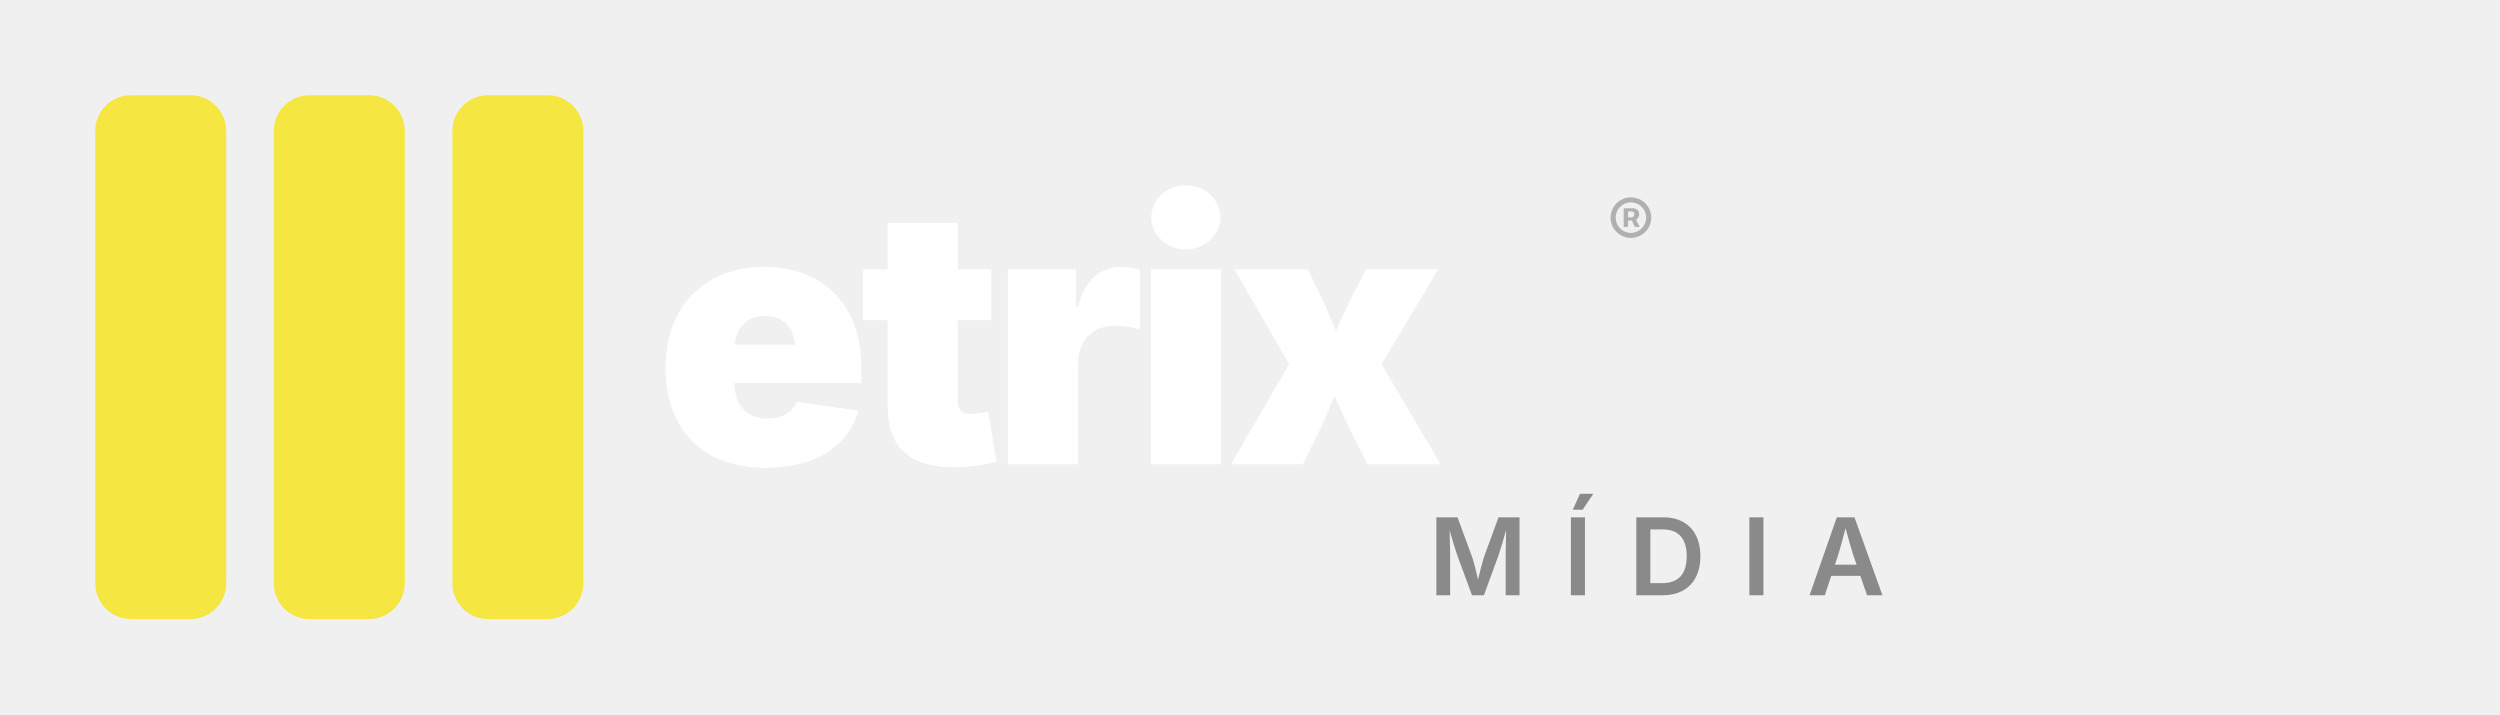
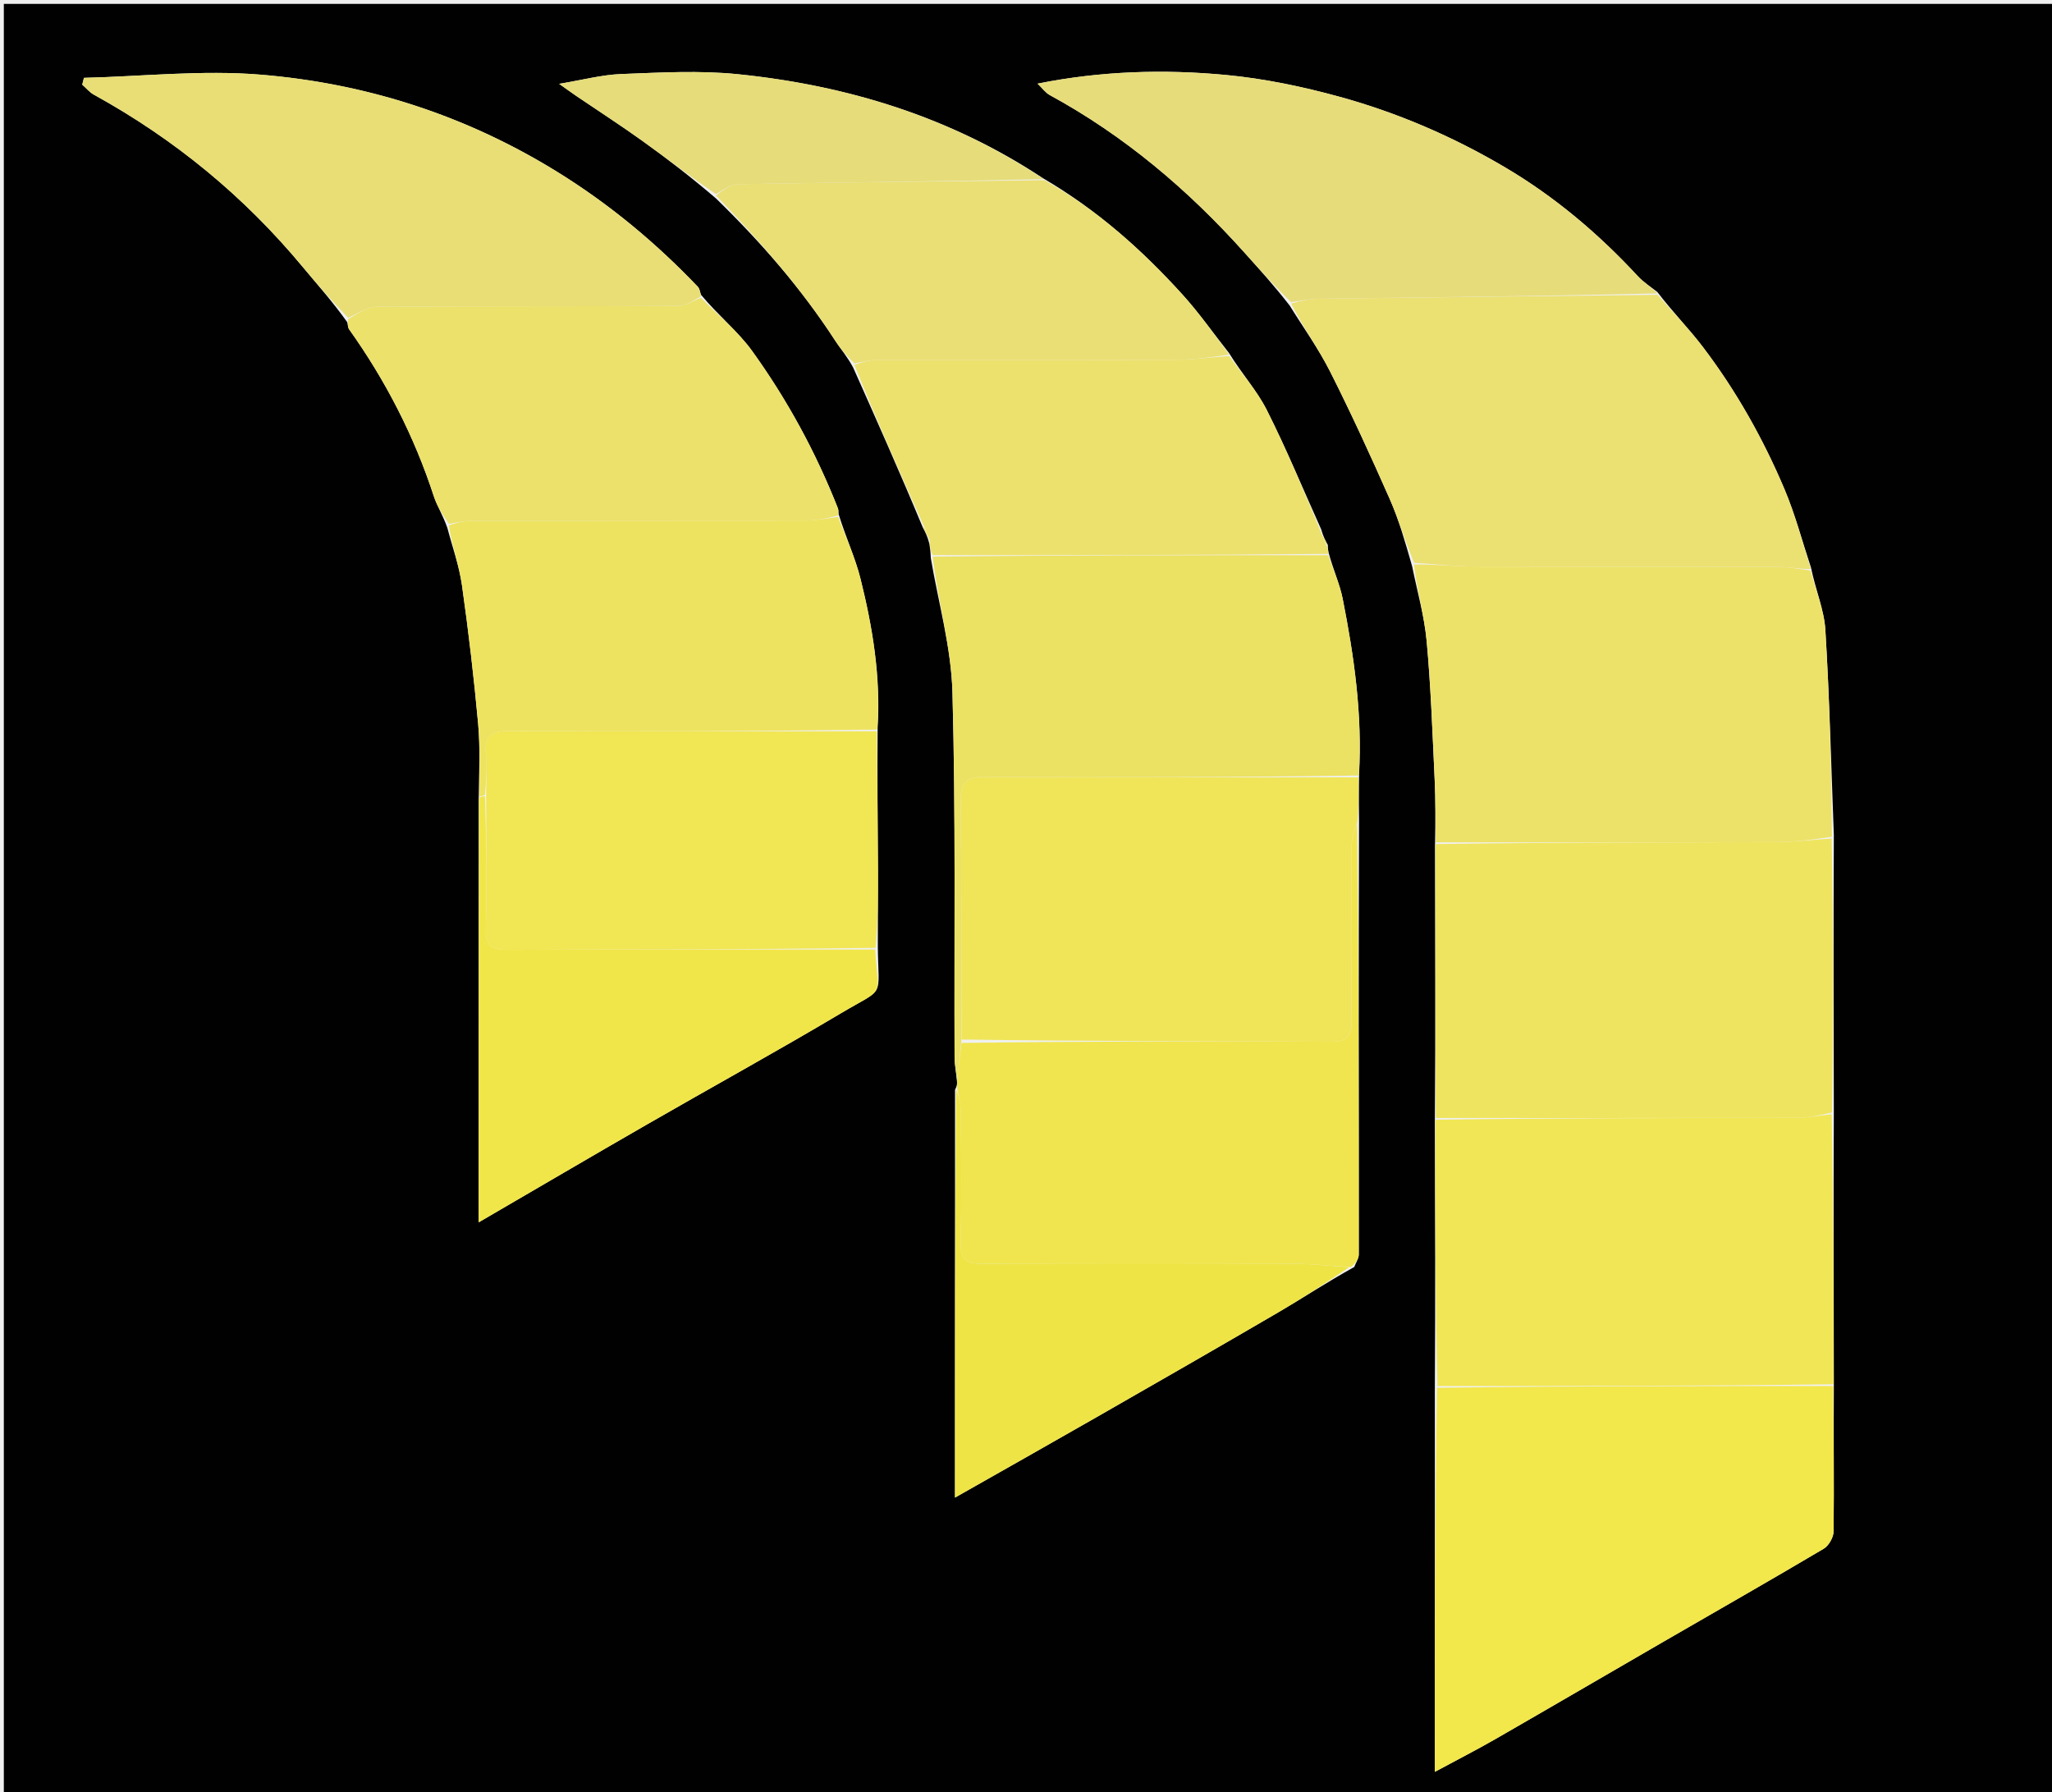
- <svg xmlns="http://www.w3.org/2000/svg" viewBox="0 0 420 120" role="img" aria-label="Metrix Mídia">
-   <g fill="#f5e642">
-     <rect x="16" y="16" width="22" height="88" rx="6" />
-     <rect x="46" y="16" width="22" height="88" rx="6" />
-     <rect x="76" y="16" width="22" height="88" rx="6" />
-   </g>
-   <text x="110" y="78" font-family="'Inter', 'Segoe UI', Arial, sans-serif" font-weight="900" font-size="60" fill="#ffffff" letter-spacing="-2">etrix</text>
-   <text x="270" y="42" font-family="'Inter', 'Segoe UI', Arial, sans-serif" font-weight="500" font-size="12" fill="#b0b0b0">®</text>
-   <text x="240" y="100" font-family="'Inter', 'Segoe UI', Arial, sans-serif" font-weight="600" font-size="18" fill="#8a8a8a" letter-spacing="6">MÍDIA</text>
+ <svg xmlns="http://www.w3.org/2000/svg" version="1.1" id="Layer_1" x="0px" y="0px" width="100%" viewBox="0 0 536 468" enable-background="new 0 0 536 468" xml:space="preserve">
+   <path fill="#010101" opacity="1" stroke="none" d=" M1,158   C1,105.346 1,53.193 1,1.019   C179.609,1.019 358.218,1.019 536.914,1.019   C536.914,156.904 536.914,312.807 536.914,468.856   C358.333,468.856 179.667,468.856 1,468.856   C1,365.448 1,261.974 1,158  M187.019,51.825   C198.664,63.16 209.313,75.325 218.179,88.995   C219.591,91.173 221.319,93.147 222.836,95.97   C228.936,109.648 235.037,123.326 241.036,137.748   C241.657,138.919 242.279,140.089 242.749,142.006   C242.909,143.004 243.069,144.002 243.136,145.788   C245.11,157.476 248.472,169.127 248.792,180.861   C249.656,212.616 249.217,244.406 249.342,276.182   C249.35,278.113 249.77,280.043 249.982,282.66   C249.99,283.117 249.997,283.575 249.453,284.652   C249.453,319.791 249.453,354.93 249.453,391.141   C262.536,383.713 274.538,376.948 286.492,370.099   C302.328,361.026 318.164,351.951 333.923,342.746   C340.342,338.996 346.56,334.903 353.744,330.913   C354.154,329.82 354.92,328.728 354.921,327.636   C354.933,290.097 354.874,252.558 354.999,214.11   C354.952,210.41 354.904,206.71 355.014,202.082   C355.874,186.647 353.715,171.477 350.728,156.416   C349.955,152.515 348.239,148.801 347.038,144.323   C346.948,143.883 346.857,143.443 346.842,142.327   C346.232,141.218 345.623,140.109 345.103,138.245   C340.41,127.835 336.029,117.267 330.892,107.082   C328.337,102.017 324.394,97.653 321.048,92.23   C316.971,87.074 313.171,81.665 308.761,76.811   C298.218,65.205 286.592,54.821 272.412,46.532   C248.23,30.533 221.312,22.299 192.756,19.384   C182.702,18.357 172.445,18.954 162.3,19.336   C157.191,19.528 152.126,20.898 146.055,21.897   C148.095,23.341 149.334,24.25 150.605,25.112   C156.316,28.988 162.123,32.729 167.731,36.749   C174.231,41.407 180.56,46.306 187.019,51.825  M183.128,77.008   C182.853,76.296 182.763,75.409 182.277,74.899   C171.287,63.37 159.146,53.29 145.556,44.886   C121.707,30.14 95.642,21.752 67.95,19.491   C52.734,18.248 37.277,19.955 21.929,20.332   C21.78,20.924 21.632,21.515 21.483,22.107   C22.491,22.993 23.377,24.098 24.525,24.73   C45.549,36.308 63.765,51.266 79.098,69.744   C82.935,74.368 86.93,78.86 90.693,84.136   C90.858,84.776 90.854,85.536 91.212,86.039   C100.769,99.46 108.212,113.935 113.32,129.623   C114.168,132.229 115.728,134.603 116.863,137.915   C118.164,142.889 119.951,147.794 120.669,152.851   C122.377,164.878 123.793,176.958 124.896,189.055   C125.469,195.331 125.125,201.691 125.042,208.936   C125.042,245.451 125.042,281.966 125.042,319.245   C140.298,310.366 154.588,301.976 168.949,293.71   C185.811,284.003 202.866,274.624 219.588,264.684   C231.455,257.629 229.424,261.086 229.296,247.097   C229.311,240.474 229.368,233.851 229.332,227.228   C229.265,215.153 229.143,203.079 229.246,190.084   C230.086,176.834 227.948,163.888 224.764,151.133   C223.388,145.617 220.927,140.372 219.038,134.218   C218.985,133.726 219.039,133.192 218.864,132.748   C213.105,118.131 205.634,104.39 196.473,91.683   C192.749,86.516 187.598,82.377 183.128,77.008  M432.919,76.276   C431.211,74.912 429.297,73.738 427.83,72.151   C417.552,61.039 406.117,51.364 393.055,43.66   C379.484,35.656 365.081,29.447 349.942,25.285   C340.228,22.614 330.211,20.518 320.198,19.578   C303.932,18.05 287.601,18.528 271.024,21.846   C272.241,23.01 273.07,24.212 274.215,24.836   C293.693,35.446 310.336,49.541 325.08,65.993   C328.994,70.359 332.918,74.716 336.88,79.816   C340.438,85.559 344.427,91.085 347.46,97.094   C352.961,107.996 358.058,119.112 362.991,130.285   C365.376,135.687 367.006,141.422 368.853,147.87   C370.163,154.393 372.05,160.862 372.657,167.449   C373.763,179.451 374.175,191.52 374.745,203.568   C375.004,209.04 374.947,214.527 374.831,220.924   C374.9,244.618 374.969,268.311 374.795,292.914   C374.865,315.947 374.936,338.98 374.793,362.927   C374.793,396.116 374.793,429.306 374.793,462.766   C380.634,459.618 385.673,457.05 390.571,454.235   C405.235,445.807 419.836,437.268 434.477,428.799   C448.444,420.718 462.468,412.733 476.349,404.507   C477.683,403.717 478.934,401.529 478.951,399.977   C479.089,387.321 478.924,374.662 479.021,361.08   C478.968,337.721 478.916,314.363 479.012,290.077   C478.961,266.387 478.91,242.696 479.016,218.079   C478.33,200.223 477.896,182.351 476.8,164.52   C476.479,159.291 474.279,154.177 473.043,148.215   C470.767,141.387 468.92,134.378 466.124,127.77   C460.542,114.576 453.523,102.107 444.848,90.676   C441.209,85.881 436.963,81.547 432.919,76.276  z" />
+   <path fill="#EDE269" opacity="1" stroke="none" d=" M375.034,220.007   C374.947,214.527 375.004,209.04 374.745,203.568   C374.175,191.52 373.763,179.451 372.657,167.449   C372.05,160.862 370.163,154.393 369.344,147.442   C374.959,147.342 380.082,147.937 385.208,147.955   C411.663,148.051 438.119,147.97 464.575,148.044   C467.364,148.052 470.152,148.674 472.94,149.011   C474.279,154.177 476.479,159.291 476.8,164.52   C477.896,182.351 478.33,200.223 478.519,218.547   C473.243,219.343 468.464,219.941 463.683,219.956   C434.133,220.046 404.583,220.005 375.034,220.007  z" />
+   <path fill="#EFE45F" opacity="1" stroke="none" d=" M374.932,220.465   C404.583,220.005 434.133,220.046 463.683,219.956   C468.464,219.941 473.243,219.343 478.441,219.01   C478.91,242.696 478.961,266.387 478.526,290.566   C475.086,291.369 472.133,291.952 469.178,291.959   C437.799,292.027 406.418,292.003 375.038,292.005   C374.969,268.311 374.9,244.618 374.932,220.465  z" />
+   <path fill="#F2E74B" opacity="1" stroke="none" d=" M478.851,362.004   C478.924,374.662 479.089,387.321 478.951,399.977   C478.934,401.529 477.683,403.717 476.349,404.507   C462.468,412.733 448.444,420.718 434.477,428.799   C419.836,437.268 405.235,445.807 390.571,454.235   C385.673,457.05 380.634,459.618 374.793,462.766   C374.793,429.306 374.793,396.116 375.368,362.466   C410.245,362.004 444.548,362.004 478.851,362.004  z" />
+   <path fill="#F1E655" opacity="1" stroke="none" d=" M478.936,361.542   C444.548,362.004 410.245,362.004 375.475,362.008   C374.936,338.98 374.865,315.947 374.917,292.46   C406.418,292.003 437.799,292.027 469.178,291.959   C472.133,291.952 475.086,291.369 478.451,291.029   C478.916,314.363 478.968,337.721 478.936,361.542  z" />
+   <path fill="#EBE072" opacity="1" stroke="none" d=" M472.992,148.613   C470.152,148.674 467.364,148.052 464.575,148.044   C438.119,147.97 411.663,148.051 385.208,147.955   C380.082,147.937 374.959,147.342 369.406,147.01   C367.006,141.422 365.376,135.687 362.991,130.285   C358.058,119.112 352.961,107.996 347.46,97.094   C344.427,91.085 340.438,85.559 337.252,79.276   C339.912,78.49 342.197,78.057 344.488,78.028   C373.989,77.653 403.492,77.335 432.994,77.003   C436.963,81.547 441.209,85.881 444.848,90.676   C453.523,102.107 460.542,114.576 466.124,127.77   C468.92,134.378 470.767,141.387 472.992,148.613  z" />
+   <path fill="#F0E559" opacity="1" stroke="none" d=" M354.856,203.01   C354.904,206.71 354.952,210.41 354.561,214.72   C353.75,217.204 353.066,219.077 353.055,220.953   C352.965,236.081 352.868,251.212 353.083,266.337   C353.144,270.631 351.941,272.115 347.47,272.089   C315.386,271.909 283.3,271.974 251.165,271.498   C251.085,250.409 251.181,229.782 250.927,209.159   C250.869,204.438 252.147,202.866 257.049,202.896   C289.65,203.099 322.253,203.006 354.856,203.01  z" />
+   <path fill="#EBE163" opacity="1" stroke="none" d=" M354.935,202.546   C322.253,203.006 289.65,203.099 257.049,202.896   C252.147,202.866 250.869,204.438 250.927,209.159   C251.181,229.782 251.085,250.409 251.104,271.938   C250.727,275.885 250.362,278.929 249.998,281.973   C249.77,280.043 249.35,278.113 249.342,276.182   C249.217,244.406 249.656,212.616 248.792,180.861   C248.472,169.127 245.11,157.476 243.636,145.391   C278.41,144.997 312.683,144.999 346.956,145.002   C348.239,148.801 349.955,152.515 350.728,156.416   C353.715,171.477 355.874,186.647 354.935,202.546  z" />
+   <path fill="#F0E54E" opacity="1" stroke="none" d=" M249.99,282.317   C250.362,278.929 250.727,275.885 251.153,272.401   C283.3,271.974 315.386,271.909 347.47,272.089   C351.941,272.115 353.144,270.631 353.083,266.337   C352.868,251.212 352.965,236.081 353.055,220.953   C353.066,219.077 353.75,217.204 354.473,215.174   C354.874,252.558 354.933,290.097 354.921,327.636   C354.92,328.728 354.154,329.82 352.889,330.935   C347.082,330.639 342.131,330.061 337.179,330.044   C310.263,329.953 283.346,329.934 256.43,330.072   C252.396,330.093 250.85,328.959 250.937,324.734   C251.172,313.274 251.066,301.806 250.97,290.343   C250.952,288.236 250.342,286.135 250.005,284.032   C249.997,283.575 249.99,283.117 249.99,282.317  z" />
+   <path fill="#F1E654" opacity="1" stroke="none" d=" M229.044,191.005   C229.143,203.079 229.265,215.153 229.332,227.228   C229.368,233.851 229.311,240.474 228.708,247.551   C196.311,248.003 164.501,247.933 132.692,248.081   C128.419,248.101 126.799,246.993 126.908,242.481   C127.187,230.997 126.997,219.501 126.995,207.541   C126.997,203.741 127.273,200.383 126.935,197.087   C126.436,192.223 128.342,190.874 133.126,190.902   C165.098,191.092 197.071,191.003 229.044,191.005  z" />
+   <path fill="#EEE360" opacity="1" stroke="none" d=" M229.145,190.545   C197.071,191.003 165.098,191.092 133.126,190.902   C128.342,190.874 126.436,192.223 126.935,197.087   C127.273,200.383 126.997,203.741 126.695,207.539   C125.995,208.008 125.595,208.01 125.196,208.013   C125.125,201.691 125.469,195.331 124.896,189.055   C123.793,176.958 122.377,164.878 120.669,152.851   C119.951,147.794 118.164,142.889 117.24,137.24   C119.577,136.377 121.537,136.027 123.498,136.024   C152.536,135.989 181.575,136.027 210.613,135.957   C213.395,135.95 216.177,135.336 218.959,135.004   C220.927,140.372 223.388,145.617 224.764,151.133   C227.948,163.888 230.086,176.834 229.145,190.545  z" />
+   <path fill="#ECE16A" opacity="1" stroke="none" d=" M218.998,134.611   C216.177,135.336 213.395,135.95 210.613,135.957   C181.575,136.027 152.536,135.989 123.498,136.024   C121.537,136.027 119.577,136.377 117.288,136.824   C115.728,134.603 114.168,132.229 113.32,129.623   C108.212,113.935 100.769,99.46 91.212,86.039   C90.854,85.536 90.858,84.776 90.885,83.386   C93.555,81.757 96.027,80.132 98.512,80.115   C124.74,79.929 150.97,80.048 177.199,79.903   C179.169,79.893 181.13,78.514 183.095,77.771   C187.598,82.377 192.749,86.516 196.473,91.683   C205.634,104.39 213.105,118.131 218.864,132.748   C219.039,133.192 218.985,133.726 218.998,134.611  z" />
+   <path fill="#E8DE75" opacity="1" stroke="none" d=" M183.112,77.389   C181.13,78.514 179.169,79.893 177.199,79.903   C150.97,80.048 124.74,79.929 98.512,80.115   C96.027,80.132 93.555,81.757 90.964,83.024   C86.93,78.86 82.935,74.368 79.098,69.744   C63.765,51.266 45.549,36.308 24.525,24.73   C23.377,24.098 22.491,22.993 21.483,22.107   C21.632,21.515 21.78,20.924 21.929,20.332   C37.277,19.955 52.734,18.248 67.95,19.491   C95.642,21.752 121.707,30.14 145.556,44.886   C159.146,53.29 171.287,63.37 182.277,74.899   C182.763,75.409 182.853,76.296 183.112,77.389  z" />
+   <path fill="#ECE16D" opacity="1" stroke="none" d=" M346.997,144.662   C312.683,144.999 278.41,144.997 243.683,144.997   C243.069,144.002 242.909,143.004 242.85,141.257   C242.346,139.34 241.742,138.172 241.137,137.004   C235.037,123.326 228.936,109.648 223.188,95.312   C225.497,94.436 227.452,94.031 229.409,94.028   C255.346,93.986 281.283,94.05 307.22,93.954   C311.841,93.937 316.459,93.315 321.079,92.972   C324.394,97.653 328.337,102.017 330.892,107.082   C336.029,117.267 340.41,127.835 345.05,138.975   C345.587,140.804 346.177,141.904 346.767,143.003   C346.857,143.443 346.948,143.883 346.997,144.662  z" />
+   <path fill="#E7DC7A" opacity="1" stroke="none" d=" M432.956,76.64   C403.492,77.335 373.989,77.653 344.488,78.028   C342.197,78.057 339.912,78.49 337.23,78.907   C332.918,74.716 328.994,70.359 325.08,65.993   C310.336,49.541 293.693,35.446 274.215,24.836   C273.07,24.212 272.241,23.01 271.024,21.846   C287.601,18.528 303.932,18.05 320.198,19.578   C330.211,20.518 340.228,22.614 349.942,25.285   C365.081,29.447 379.484,35.656 393.055,43.66   C406.117,51.364 417.552,61.039 427.83,72.151   C429.297,73.738 431.211,74.912 432.956,76.64  z" />
+   <path fill="#EADF74" opacity="1" stroke="none" d=" M321.063,92.601   C316.459,93.315 311.841,93.937 307.22,93.954   C281.283,94.05 255.346,93.986 229.409,94.028   C227.452,94.031 225.497,94.436 223.221,94.935   C221.319,93.147 219.591,91.173 218.179,88.995   C209.313,75.325 198.664,63.16 187.037,51.057   C188.972,49.525 190.879,48.128 192.809,48.095   C219.483,47.637 246.161,47.367 272.838,47.051   C286.592,54.821 298.218,65.205 308.761,76.811   C313.171,81.665 316.971,87.074 321.063,92.601  z" />
+   <path fill="#F1E649" opacity="1" stroke="none" d=" M125.119,208.475   C125.595,208.01 125.995,208.008 126.695,208.007   C126.997,219.501 127.187,230.997 126.908,242.481   C126.799,246.993 128.419,248.101 132.692,248.081   C164.501,247.933 196.311,248.003 228.593,248.008   C229.424,261.086 231.455,257.629 219.588,264.684   C202.866,274.624 185.811,284.003 168.949,293.71   C154.588,301.976 140.298,310.366 125.042,319.245   C125.042,281.966 125.042,245.451 125.119,208.475  z" />
+   <path fill="#EEE446" opacity="1" stroke="none" d=" M249.729,284.342   C250.342,286.135 250.952,288.236 250.97,290.343   C251.066,301.806 251.172,313.274 250.937,324.734   C250.85,328.959 252.396,330.093 256.43,330.072   C283.346,329.934 310.263,329.953 337.179,330.044   C342.131,330.061 347.082,330.639 352.451,330.962   C346.56,334.903 340.342,338.996 333.923,342.746   C318.164,351.951 302.328,361.026 286.492,370.099   C274.538,376.948 262.536,383.713 249.453,391.141   C249.453,354.93 249.453,319.791 249.729,284.342  z" />
+   <path fill="#E6DC79" opacity="1" stroke="none" d=" M272.625,46.791   C246.161,47.367 219.483,47.637 192.809,48.095   C190.879,48.128 188.972,49.525 187.009,50.695   C180.56,46.306 174.231,41.407 167.731,36.749   C162.123,32.729 156.316,28.988 150.605,25.112   C149.334,24.25 148.095,23.341 146.055,21.897   C152.126,20.898 157.191,19.528 162.3,19.336   C172.445,18.954 182.702,18.357 192.756,19.384   C221.312,22.299 248.23,30.533 272.625,46.791  z" />
+   <path fill="#EBE163" opacity="1" stroke="none" d=" M346.804,142.665   C346.177,141.904 345.587,140.804 345.005,139.352   C345.623,140.109 346.232,141.218 346.804,142.665  z" />
+   <path fill="#EBE163" opacity="1" stroke="none" d=" M241.086,137.376   C241.742,138.172 242.346,139.34 242.926,140.883   C242.279,140.089 241.657,138.919 241.086,137.376  z" />
</svg>
